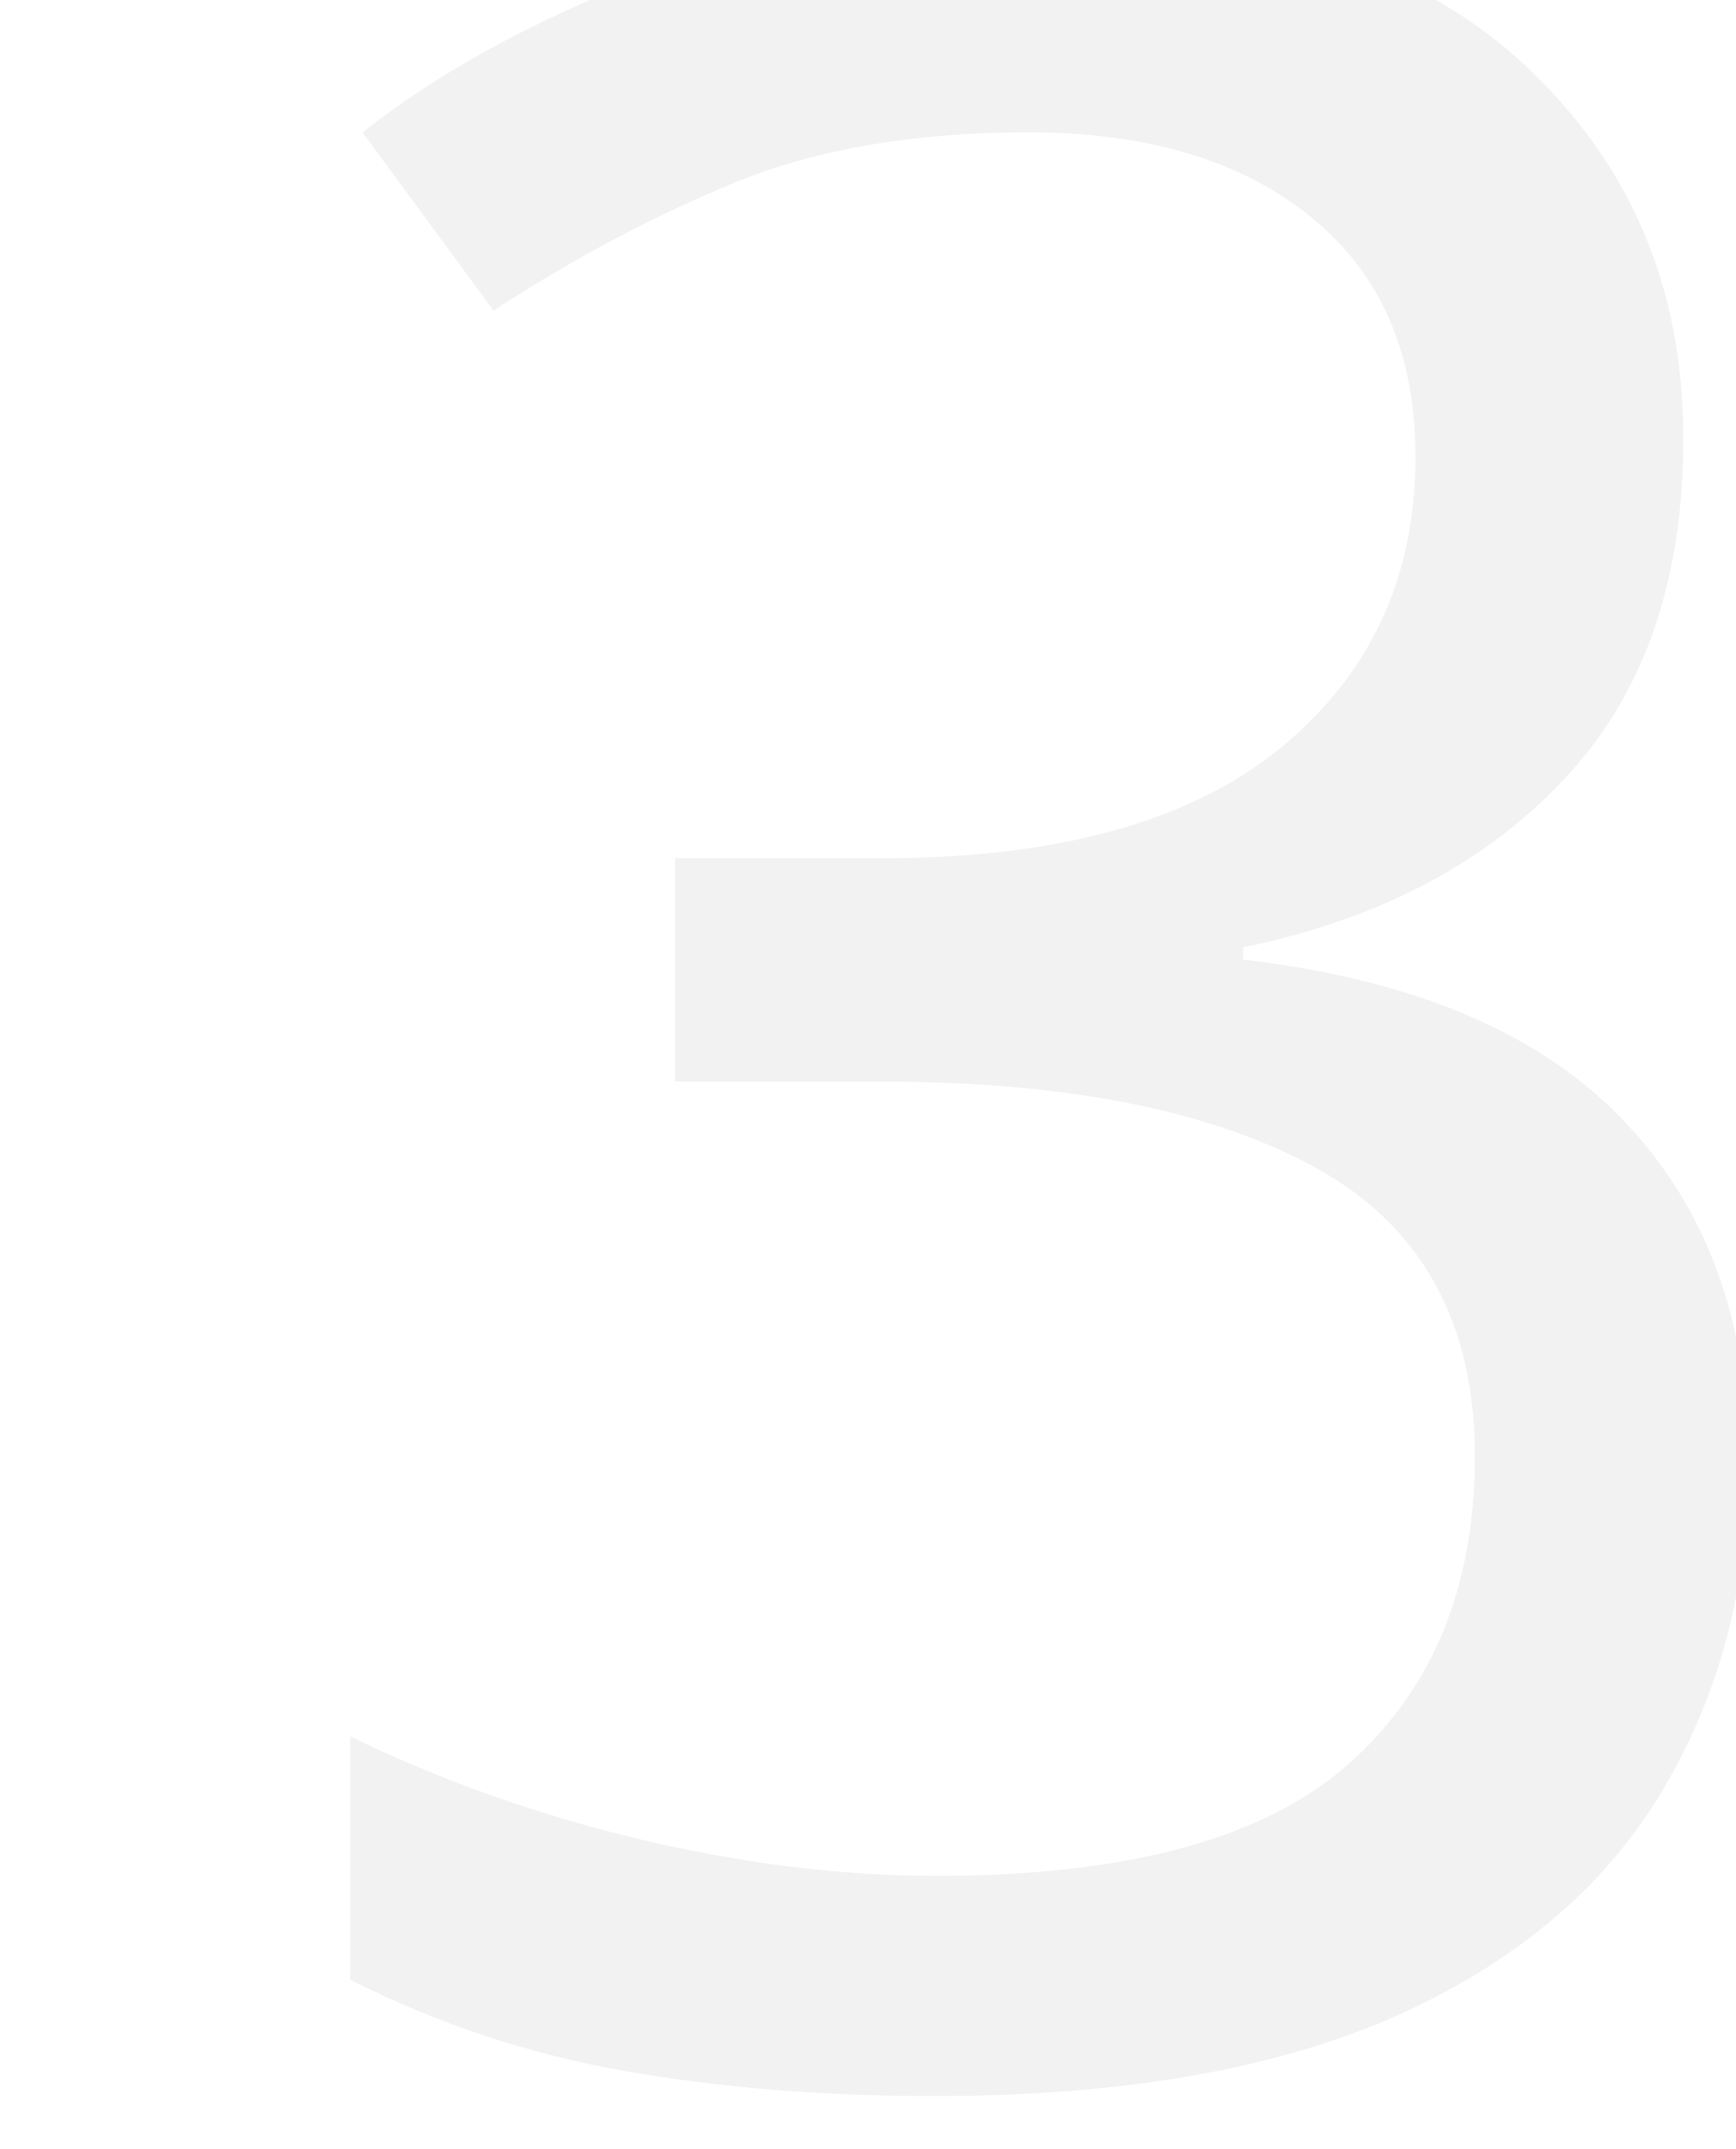
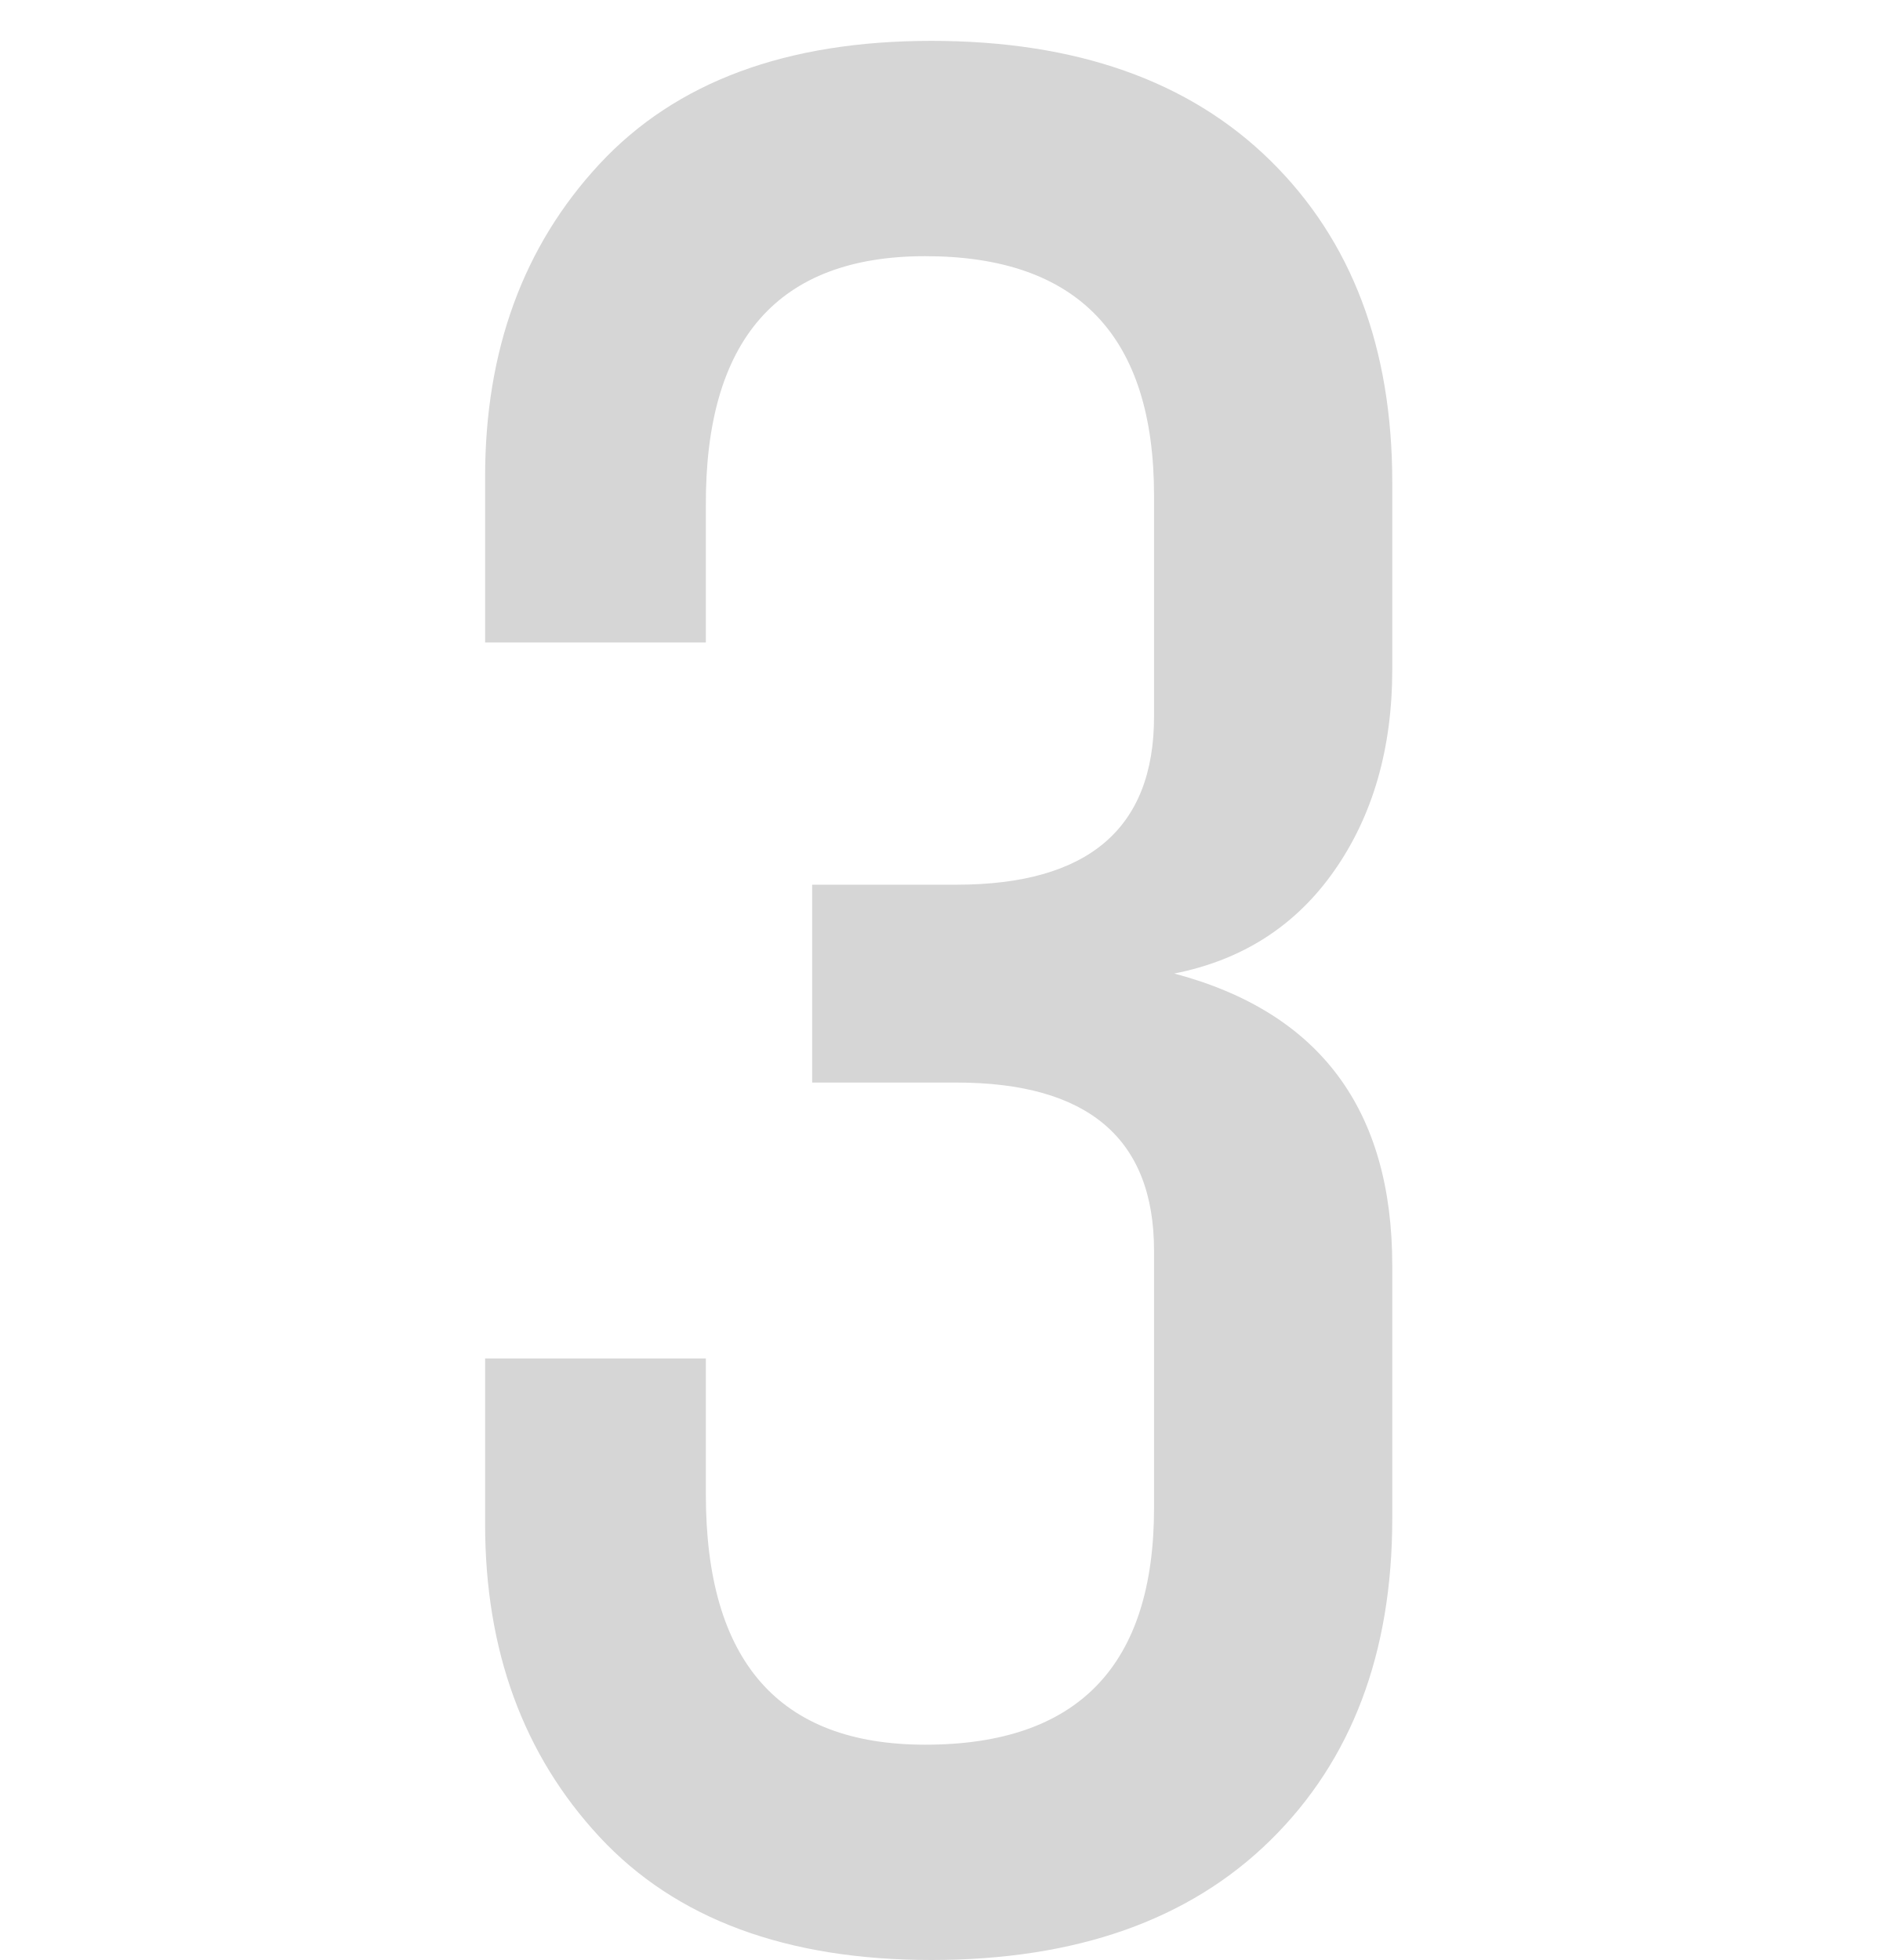
- <svg xmlns="http://www.w3.org/2000/svg" width="42px" height="52px" viewBox="0 0 42 52" version="1.1">
+ <svg xmlns="http://www.w3.org/2000/svg" width="45px" height="47px" viewBox="0 0 45 47" version="1.1">
  <defs />
  <g id="Page-1" stroke="none" stroke-width="1" fill="none" fill-rule="evenodd">
-     <text id="4" opacity="0.319" font-family="Knockout" font-size="72" font-weight="260" fill="#D6D6D6">
-       <tspan x="5.316" y="108">4</tspan>
-     </text>
-     <text id="3" opacity="0.319" font-family="Knockout" font-size="72" font-weight="260" fill="#D6D6D6">
-       <tspan x="5.244" y="50">3</tspan>
-     </text>
-     <text id="2" opacity="0.319" font-family="Knockout" font-size="72" font-weight="260" fill="#D6D6D6">
-       <tspan x="5.244" y="-8">2</tspan>
-     </text>
+     <path d="M33.384,36.415 C33.384,39.642 32.41,42.213 30.463,44.128 C28.516,46.043 25.805,47 22.331,47 C18.856,47 16.204,46.016 14.375,44.048 C12.547,42.079 11.632,39.578 11.632,36.544 L11.632,32.575 L16.925,32.575 L16.925,35.834 C16.925,39.836 18.678,41.837 22.185,41.837 C25.843,41.837 27.672,39.944 27.672,36.157 L27.672,29.993 C27.672,27.303 26.09,25.959 22.928,25.959 L19.474,25.959 L19.474,21.215 L22.928,21.215 C26.09,21.215 27.672,19.87 27.672,17.181 L27.672,11.888 C27.672,8.058 25.843,6.143 22.185,6.143 C18.657,6.143 16.903,8.144 16.925,12.146 L16.925,15.406 L11.632,15.406 L11.632,11.436 C11.632,8.402 12.547,5.901 14.375,3.933 C16.204,1.964 18.856,0.98 22.331,0.98 C25.805,0.98 28.516,1.937 30.463,3.852 C32.41,5.767 33.384,8.338 33.384,11.565 L33.384,16.051 C33.384,17.944 32.921,19.553 31.996,20.876 C31.071,22.199 29.791,23.022 28.156,23.345 C31.641,24.27 33.384,26.604 33.384,30.348 L33.384,36.415 Z" id="3" fill="#D6D6D6" />
  </g>
</svg>
